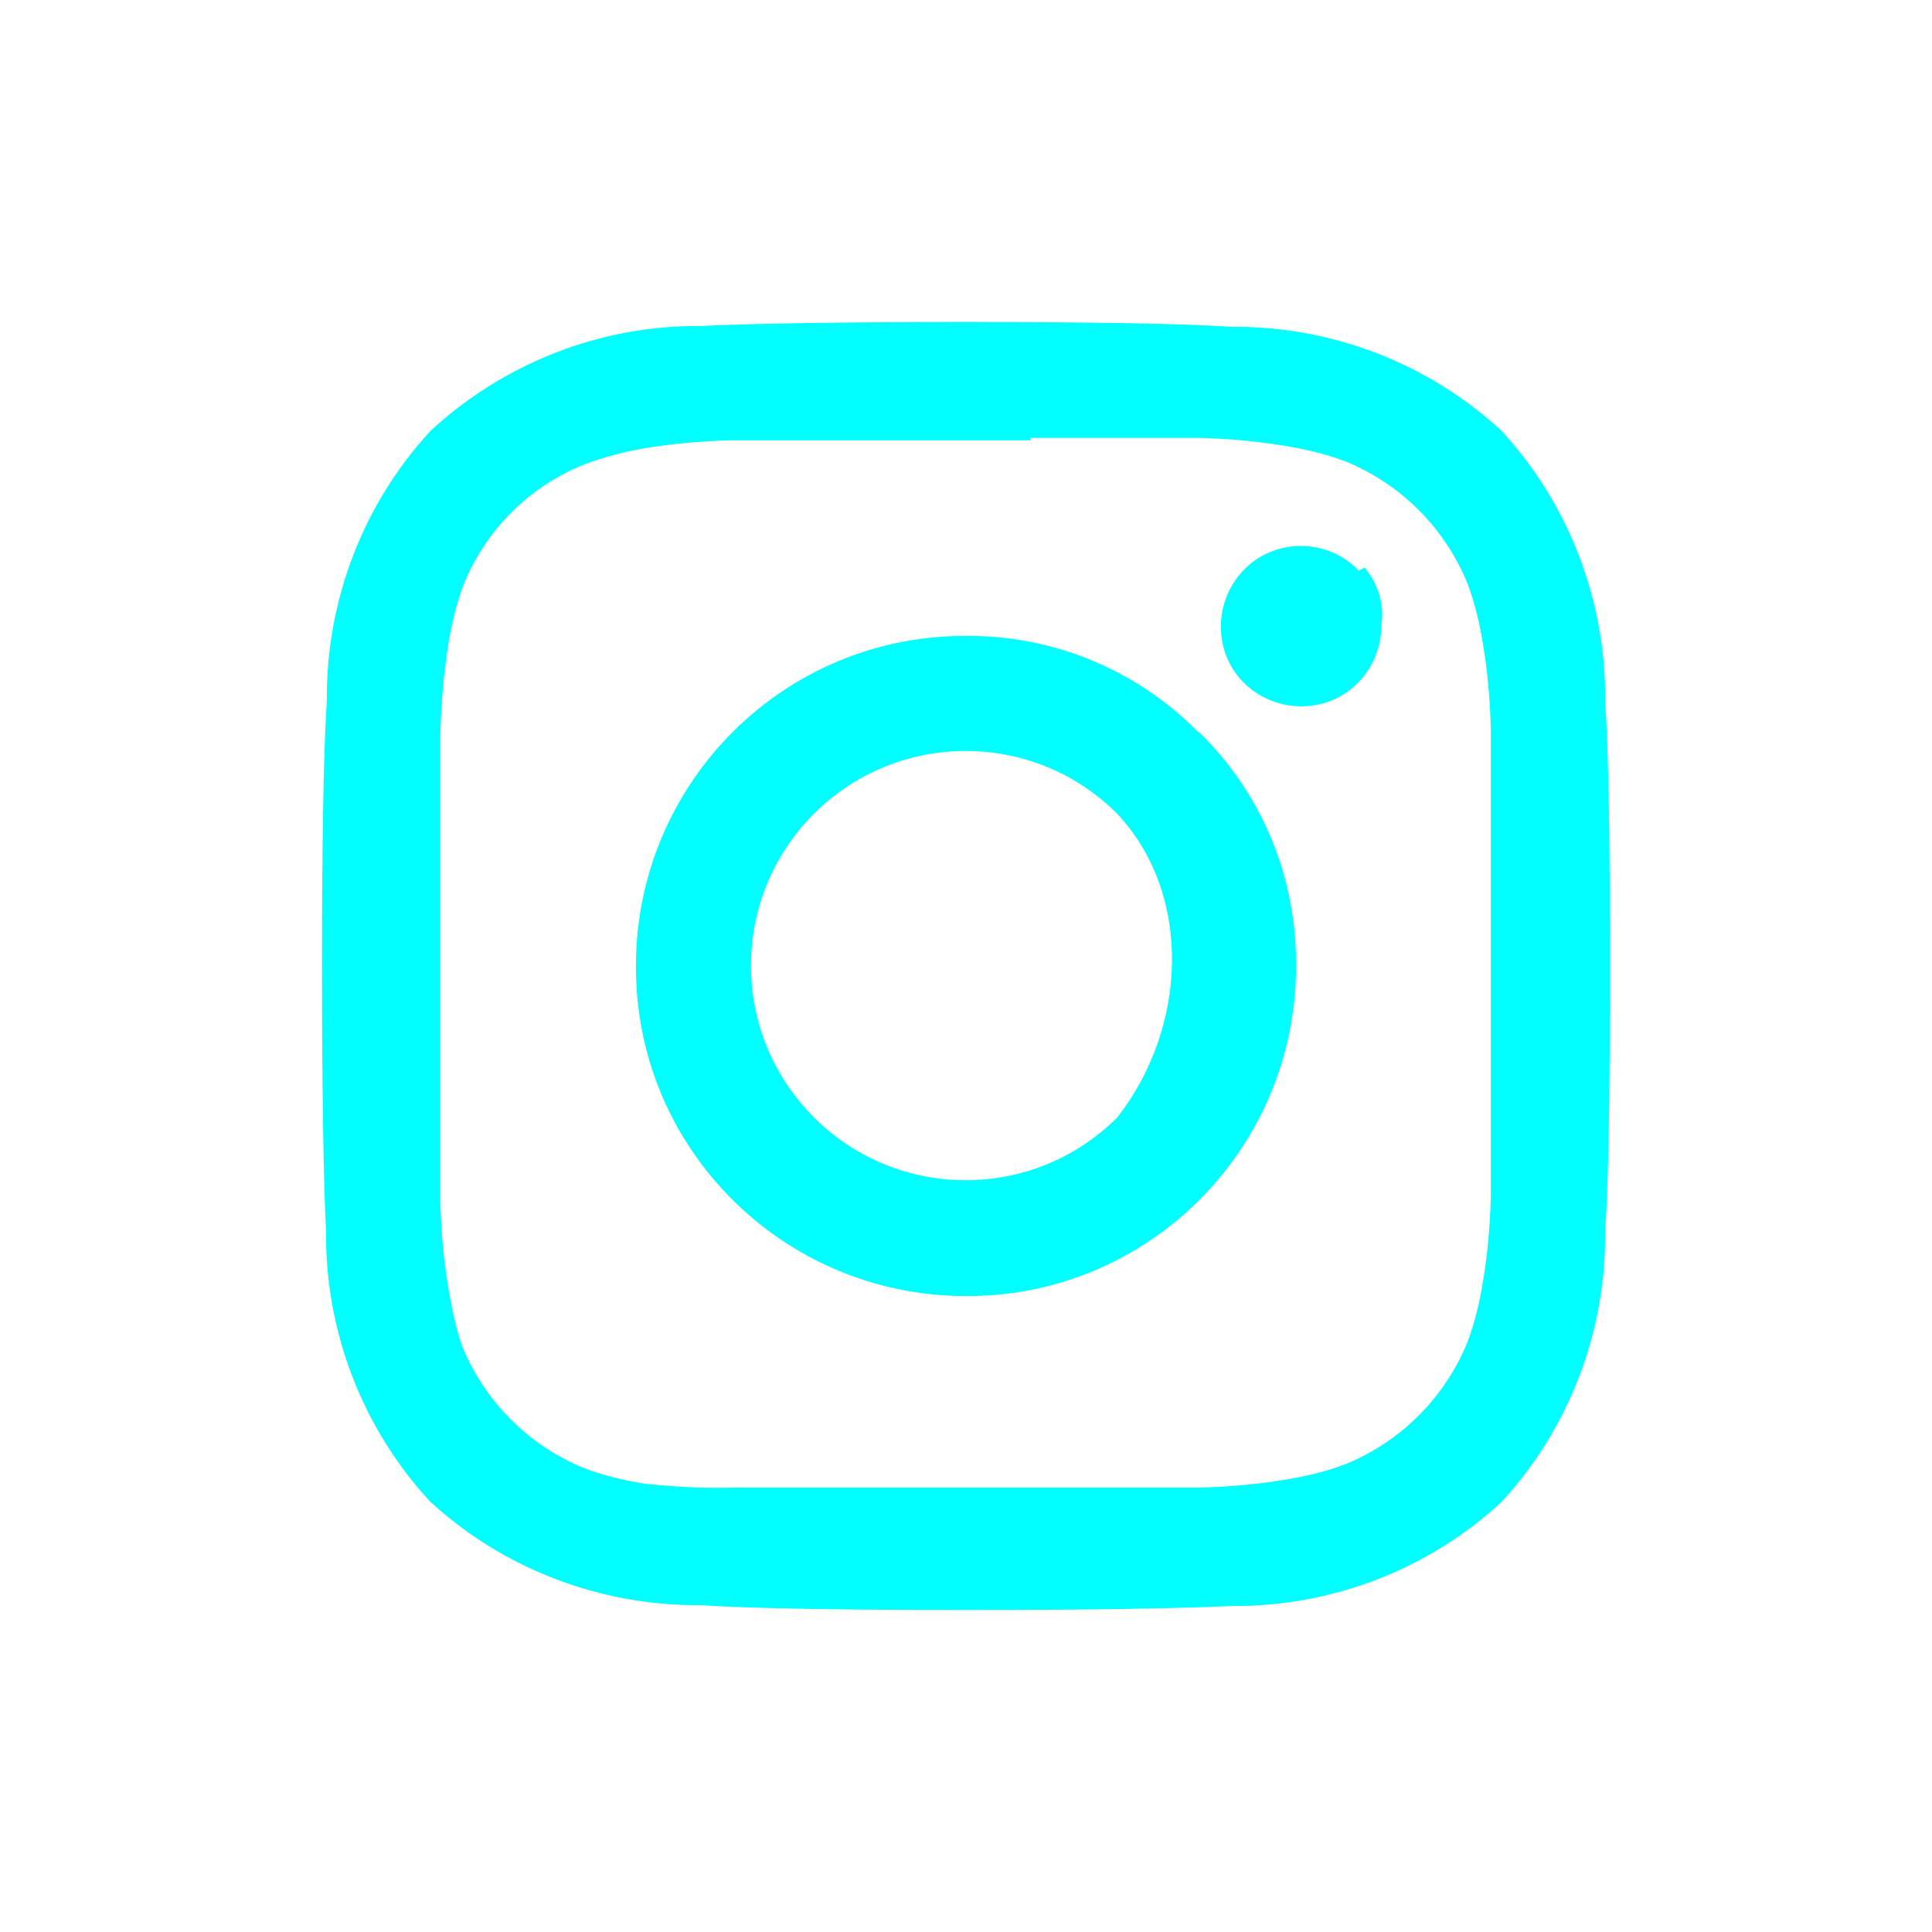
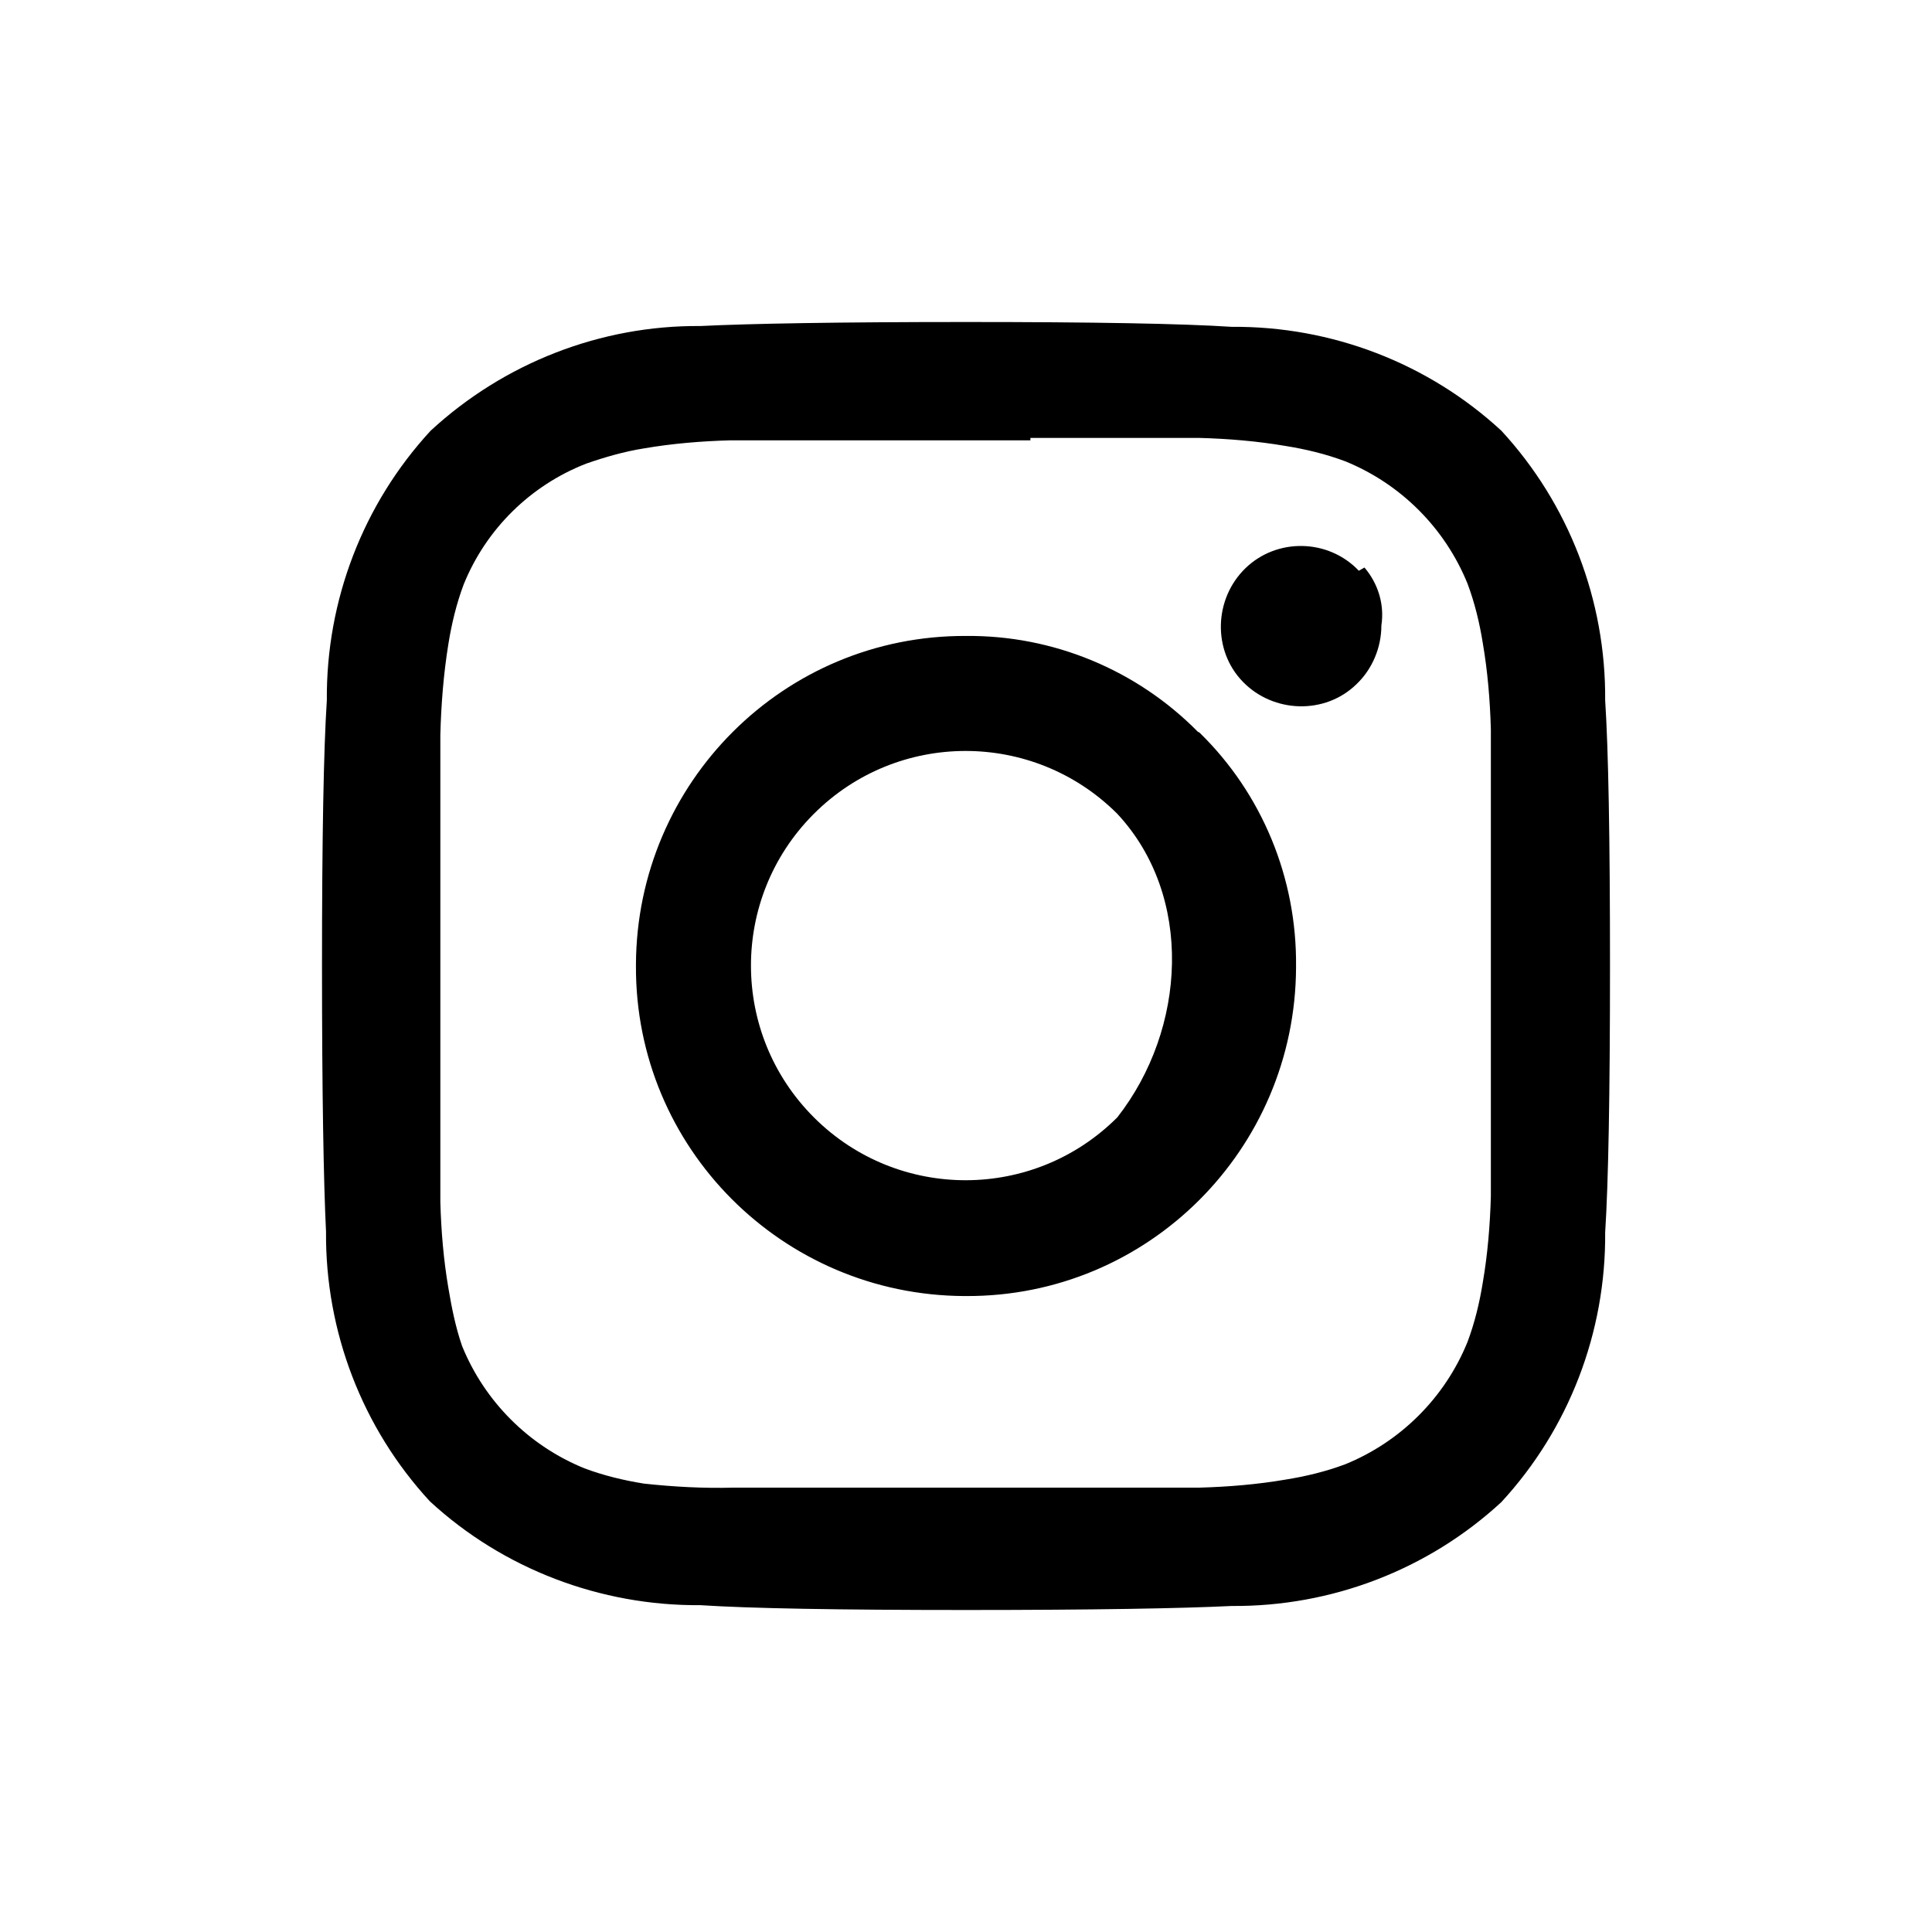
<svg xmlns="http://www.w3.org/2000/svg" version="1.2" overflow="visible" preserveAspectRatio="none" viewBox="0 0 24 24" width="20" height="20">
  <g>
-     <path id="instagram" d="M13.88,13.88c-1.04,1.04-2.72,1.04-3.76,0.01c0,0-0.01-0.01-0.01-0.01c-1.04-1.04-1.04-2.72-0.01-3.76  c0,0,0.01-0.01,0.01-0.01c1.04-1.04,2.72-1.04,3.76-0.01c0,0,0.01,0.01,0.01,0.01C14.83,11.13,14.74,12.78,13.88,13.88z M14.88,9.09  c-0.76-0.77-1.8-1.2-2.88-1.19c-2.26-0.01-4.09,1.82-4.1,4.08c0,0.01,0,0.01,0,0.02c-0.01,2.26,1.82,4.09,4.08,4.1  c0.01,0,0.01,0,0.02,0c2.26,0.01,4.09-1.82,4.1-4.08c0-0.01,0-0.01,0-0.02c0.01-1.09-0.42-2.14-1.2-2.9L14.88,9.09z M16.88,7.09  c-0.38-0.4-1.02-0.41-1.41-0.03s-0.41,1.02-0.03,1.41s1.02,0.41,1.41,0.03c0.2-0.19,0.31-0.46,0.31-0.73  c0.04-0.26-0.04-0.52-0.21-0.72L16.88,7.09z M12.8,5.44h1.1h1c0.36,0.01,0.72,0.04,1.07,0.1c0.25,0.04,0.5,0.1,0.74,0.19  c0.69,0.28,1.24,0.83,1.52,1.52c0.09,0.24,0.15,0.49,0.19,0.74c0.06,0.35,0.09,0.71,0.1,1.07c0,0.42,0,0.75,0,1s0,0.61,0,1.1  c0,0.48,0,0.75,0,0.8c0,0.08,0,0.31,0,0.8s0,0.85,0,1.1s0,0.58,0,1c-0.01,0.36-0.04,0.72-0.1,1.07c-0.04,0.25-0.1,0.5-0.19,0.74  c-0.28,0.69-0.83,1.24-1.52,1.52c-0.24,0.09-0.49,0.15-0.74,0.19c-0.35,0.06-0.71,0.09-1.07,0.1h-1h-3.79h-1  C8.74,18.49,8.37,18.47,8,18.43c-0.25-0.04-0.5-0.1-0.74-0.19c-0.69-0.28-1.24-0.83-1.52-1.52C5.66,16.49,5.61,16.24,5.57,16  c-0.06-0.35-0.09-0.71-0.1-1.07c0-0.42,0-0.75,0-1c0-0.25,0-0.61,0-1.1c0-0.48,0-0.75,0-0.8c0-0.08,0-0.31,0-0.8s0-0.85,0-1.1  s0-0.58,0-1C5.48,8.75,5.51,8.37,5.57,8c0.04-0.25,0.1-0.5,0.19-0.74c0.28-0.69,0.83-1.23,1.52-1.5C7.51,5.68,7.75,5.61,8,5.57  c0.35-0.06,0.71-0.09,1.07-0.1h1h2.73V5.44z M19.94,8.7c0.01-1.24-0.45-2.44-1.29-3.35c-0.91-0.84-2.11-1.3-3.35-1.29  C14.69,4.02,13.59,4,12,4S9.31,4.02,8.7,4.05c-1.24-0.01-2.44,0.46-3.35,1.3C4.51,6.26,4.05,7.46,4.06,8.7C4.02,9.31,4,10.41,4,12  s0.02,2.69,0.05,3.3c-0.01,1.24,0.45,2.44,1.29,3.35c0.91,0.84,2.12,1.3,3.36,1.29C9.31,19.98,10.41,20,12,20s2.69-0.02,3.3-0.05  c1.24,0.01,2.44-0.45,3.35-1.29c0.84-0.91,1.3-2.11,1.29-3.35C19.98,14.69,20,13.59,20,12S19.98,9.31,19.94,8.7z" style="fill: rgb(0, 255, 255);" />
+     <path id="instagram" d="M13.88,13.88c-1.04,1.04-2.72,1.04-3.76,0.01c0,0-0.01-0.01-0.01-0.01c-1.04-1.04-1.04-2.72-0.01-3.76  c0,0,0.01-0.01,0.01-0.01c1.04-1.04,2.72-1.04,3.76-0.01c0,0,0.01,0.01,0.01,0.01C14.83,11.13,14.74,12.78,13.88,13.88z M14.88,9.09  c-0.76-0.77-1.8-1.2-2.88-1.19c-2.26-0.01-4.09,1.82-4.1,4.08c0,0.01,0,0.01,0,0.02c-0.01,2.26,1.82,4.09,4.08,4.1  c0.01,0,0.01,0,0.02,0c2.26,0.01,4.09-1.82,4.1-4.08c0-0.01,0-0.01,0-0.02c0.01-1.09-0.42-2.14-1.2-2.9L14.88,9.09z M16.88,7.09  c-0.38-0.4-1.02-0.41-1.41-0.03s-0.41,1.02-0.03,1.41s1.02,0.41,1.41,0.03c0.2-0.19,0.31-0.46,0.31-0.73  c0.04-0.26-0.04-0.52-0.21-0.72L16.88,7.09z M12.8,5.44h1.1h1c0.36,0.01,0.72,0.04,1.07,0.1c0.25,0.04,0.5,0.1,0.74,0.19  c0.69,0.28,1.24,0.83,1.52,1.52c0.09,0.24,0.15,0.49,0.19,0.74c0.06,0.35,0.09,0.71,0.1,1.07c0,0.42,0,0.75,0,1s0,0.61,0,1.1  c0,0.48,0,0.75,0,0.8c0,0.08,0,0.31,0,0.8s0,0.85,0,1.1s0,0.58,0,1c-0.01,0.36-0.04,0.72-0.1,1.07c-0.04,0.25-0.1,0.5-0.19,0.74  c-0.28,0.69-0.83,1.24-1.52,1.52c-0.24,0.09-0.49,0.15-0.74,0.19c-0.35,0.06-0.71,0.09-1.07,0.1h-1h-3.79h-1  C8.74,18.49,8.37,18.47,8,18.43c-0.25-0.04-0.5-0.1-0.74-0.19c-0.69-0.28-1.24-0.83-1.52-1.52C5.66,16.49,5.61,16.24,5.57,16  c-0.06-0.35-0.09-0.71-0.1-1.07c0-0.42,0-0.75,0-1c0-0.25,0-0.61,0-1.1c0-0.48,0-0.75,0-0.8c0-0.08,0-0.31,0-0.8s0-0.85,0-1.1  s0-0.58,0-1C5.48,8.75,5.51,8.37,5.57,8c0.04-0.25,0.1-0.5,0.19-0.74c0.28-0.69,0.83-1.23,1.52-1.5C7.51,5.68,7.75,5.61,8,5.57  c0.35-0.06,0.71-0.09,1.07-0.1h1h2.73V5.44z M19.94,8.7c0.01-1.24-0.45-2.44-1.29-3.35c-0.91-0.84-2.11-1.3-3.35-1.29  C14.69,4.02,13.59,4,12,4S9.31,4.02,8.7,4.05c-1.24-0.01-2.44,0.46-3.35,1.3C4.51,6.26,4.05,7.46,4.06,8.7C4.02,9.31,4,10.41,4,12  s0.02,2.69,0.05,3.3c-0.01,1.24,0.45,2.44,1.29,3.35c0.91,0.84,2.12,1.3,3.36,1.29C9.31,19.98,10.41,20,12,20s2.69-0.02,3.3-0.05  c1.24,0.01,2.44-0.45,3.35-1.29c0.84-0.91,1.3-2.11,1.29-3.35C19.98,14.69,20,13.59,20,12S19.98,9.31,19.94,8.7z" />
  </g>
</svg>
